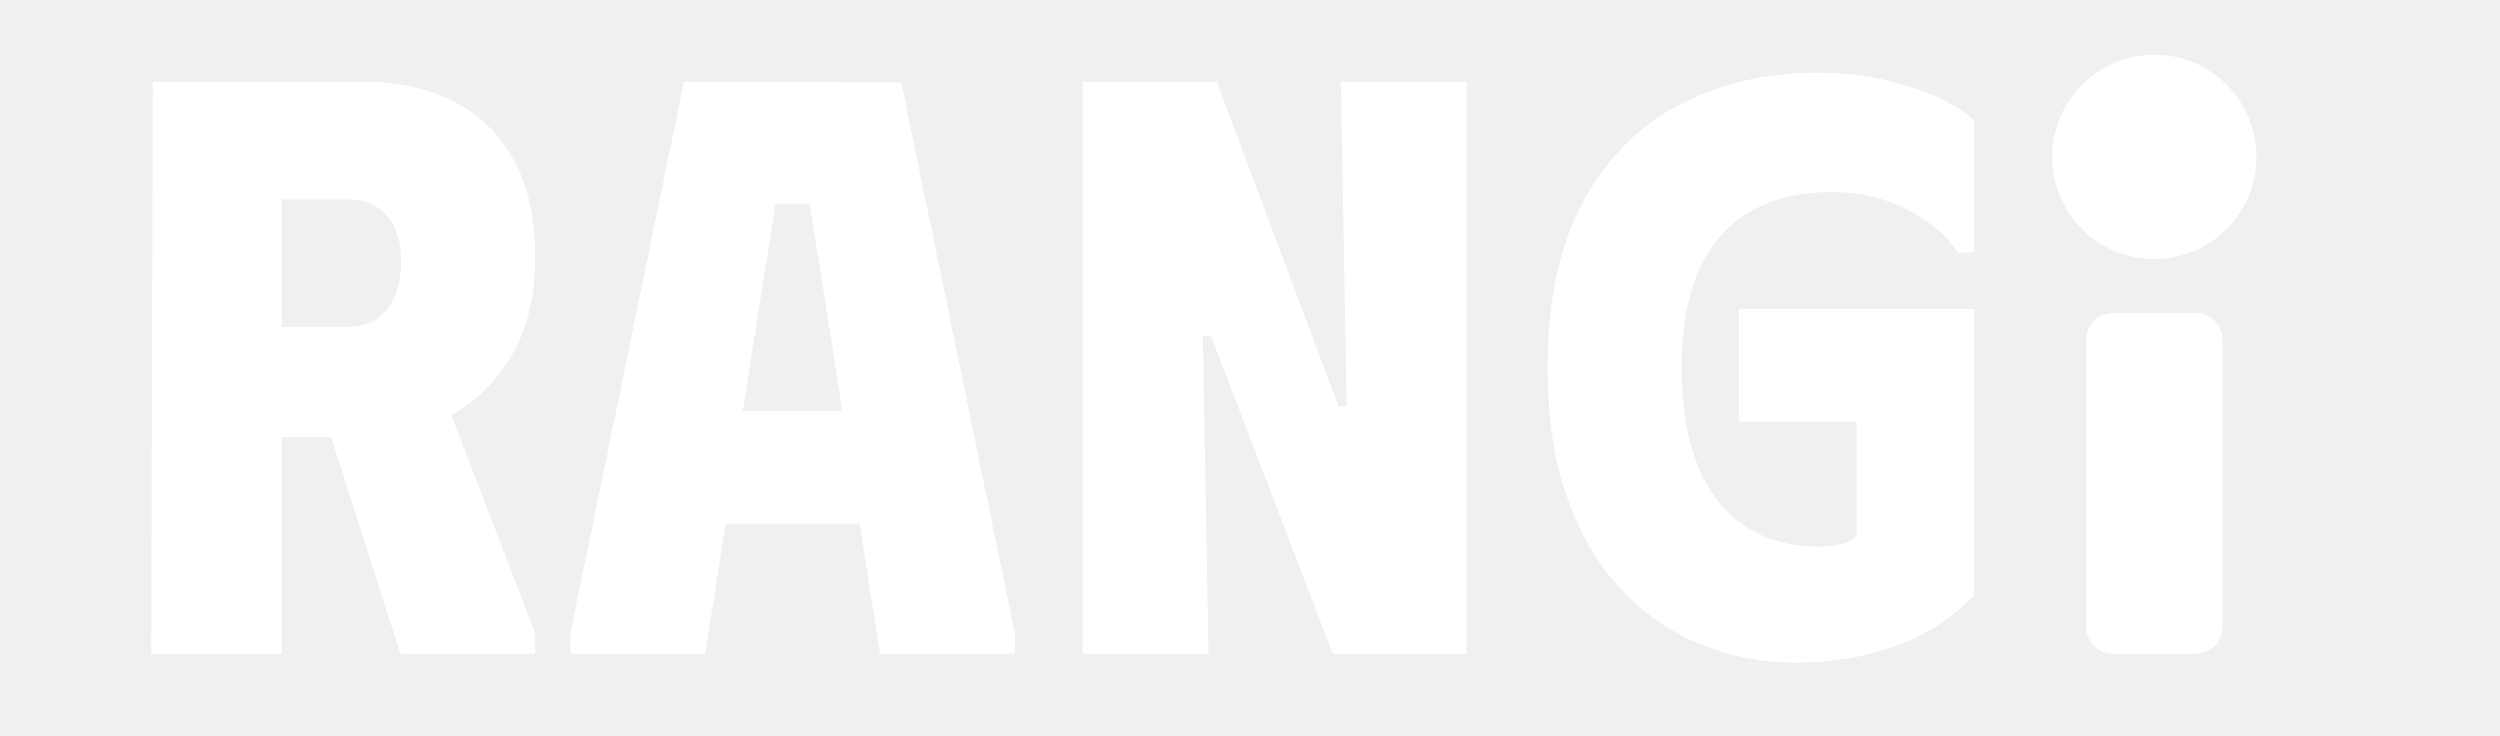
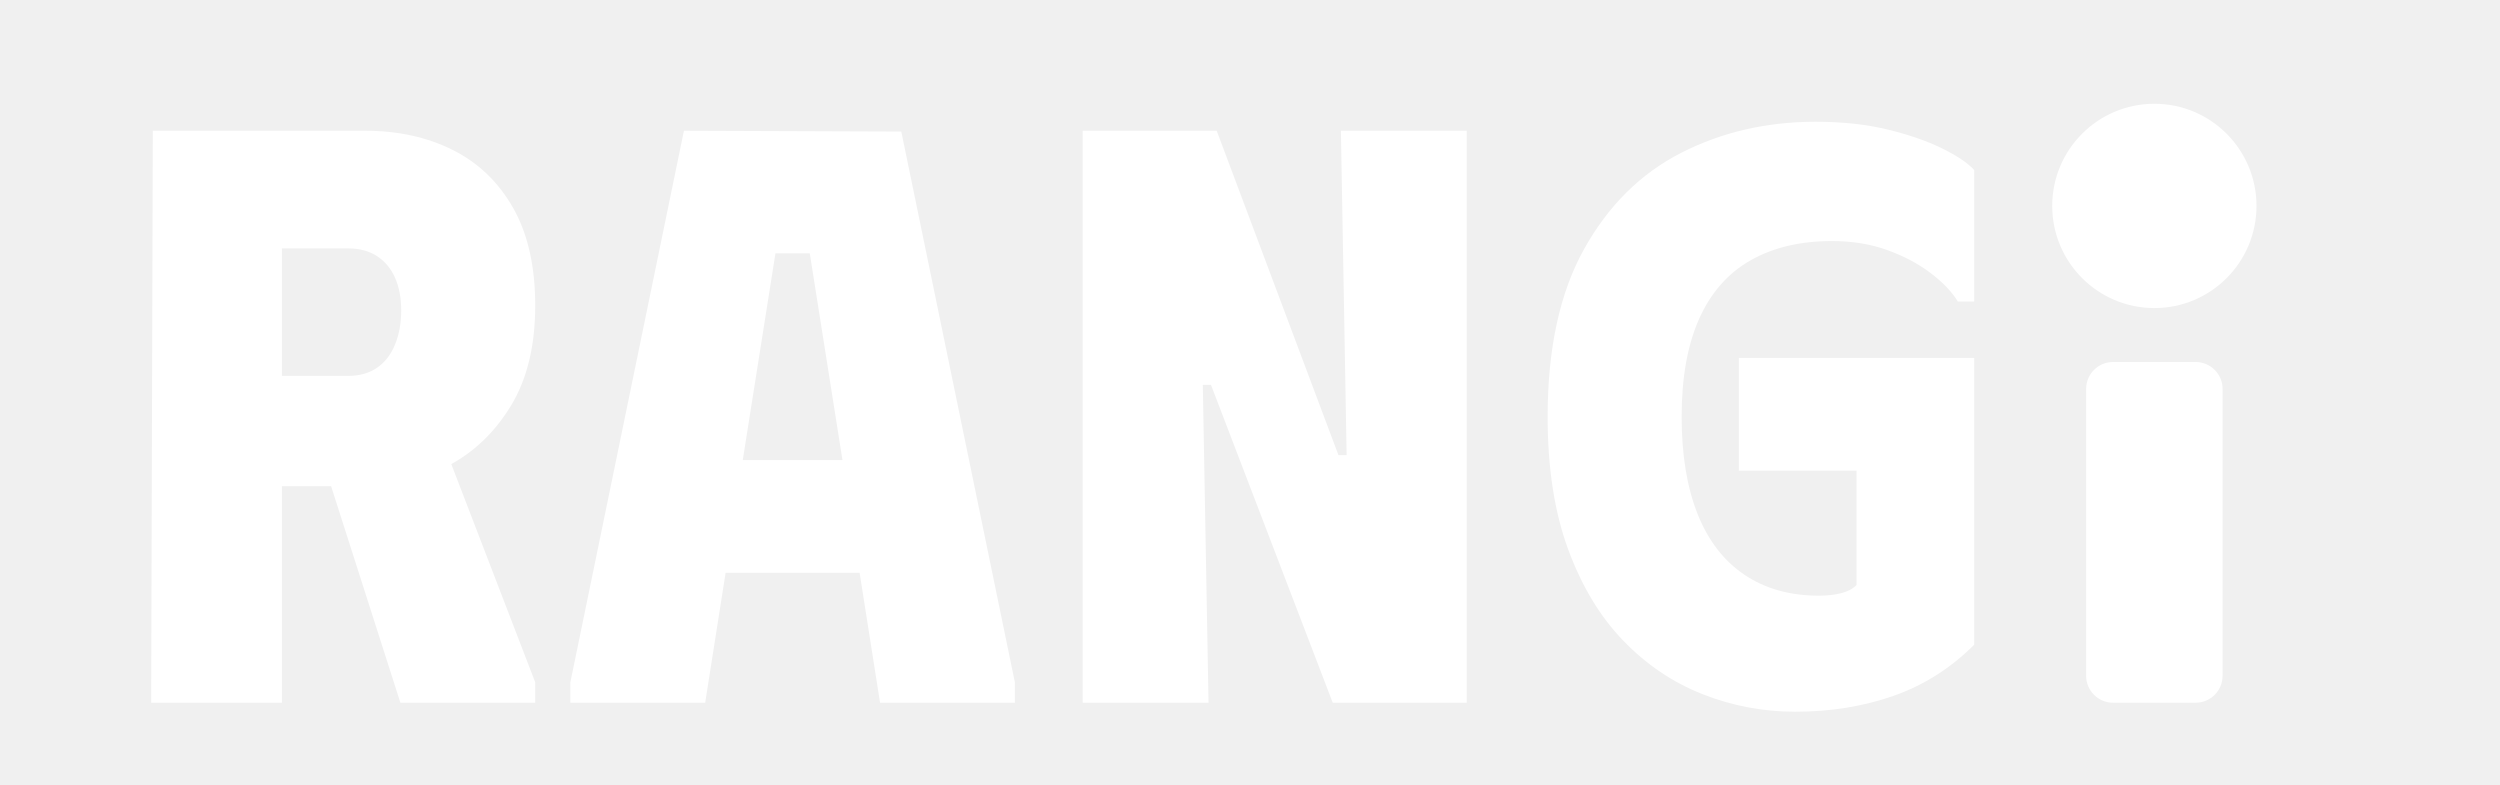
- <svg xmlns="http://www.w3.org/2000/svg" viewBox="0 0 305.95 90.00" role="img" aria-label="Rangi">
-   <circle cx="263.65" cy="19.20" r="12.5" fill="#FFFFFF" />
-   <rect x="255.30" y="38.30" width="16.7" height="41.7" rx="3.3" fill="#FFFFFF" />
-   <g transform="translate(14.00 80.00) scale(0.1 -0.1)">
+ <svg xmlns="http://www.w3.org/2000/svg" viewBox="0 0 305.95 96.00" role="img" aria-label="Rangi">
+   <circle cx="263.65" cy="25.20" r="12.5" fill="#FFFFFF" />
+   <rect x="255.30" y="44.30" width="16.7" height="41.7" rx="3.3" fill="#FFFFFF" />
+   <g transform="translate(14.00 86.00) scale(0.1 -0.1)">
    <path d="M47 700L205 700L205 0L45 0ZM307 700Q367 700 414 676.5Q461 653 488 605.5Q515 558 515 486Q515 412 485 363Q455 314 407.5 289.5Q360 265 307 265L124 265L124 700ZM205 400L286 400Q307 400 321.5 410Q336 420 343.5 438.5Q351 457 351 480Q351 503 343.5 520Q336 537 321.5 546.5Q307 556 286 556L205 556ZM238 350L390 350L515 25L515 0L350 0Z" fill="#FFFFFF" />
  </g>
-   <g transform="translate(69.30 80.00) scale(0.1 -0.1)">
+   <g transform="translate(69.30 86.00) scale(0.1 -0.1)">
    <path d="M5 0L5 25L144 700L410 699L549 25L549 0L384 0L359 159L195 159L170 0ZM216 297L338 297L298 550L256 550Z" fill="#FFFFFF" />
  </g>
-   <g transform="translate(128.00 80.00) scale(0.1 -0.1)">
+   <g transform="translate(128.00 86.00) scale(0.1 -0.1)">
    <path d="M361 700L515 700L515 0L351 0L202 389L192 389L199 0L45 0L45 700L209 700L358 303L368 303Z" fill="#FFFFFF" />
  </g>
-   <g transform="translate(187.40 80.00) scale(0.1 -0.1)">
+   <g transform="translate(187.40 86.00) scale(0.1 -0.1)">
    <path d="M20 350Q20 475 64.5 555Q109 635 183.5 673Q258 711 348 711Q397 711 436 701.5Q475 692 502.5 678.5Q530 665 542 652L542 491L522 491Q511 509 488.5 526Q466 543 435.5 554Q405 565 368 565Q310 565 268.5 541.5Q227 518 205.5 470Q184 422 184 350Q184 280 203.5 231Q223 182 261 156.5Q299 131 352 131Q367 131 379 134Q391 137 398 144L398 284L254 284L254 422L542 422L542 71Q499 28 443.5 8.5Q388 -11 323 -11Q264 -11 209.5 10.5Q155 32 112.5 76Q70 120 45 188Q20 256 20 350Z" fill="#FFFFFF" />
  </g>
</svg>
